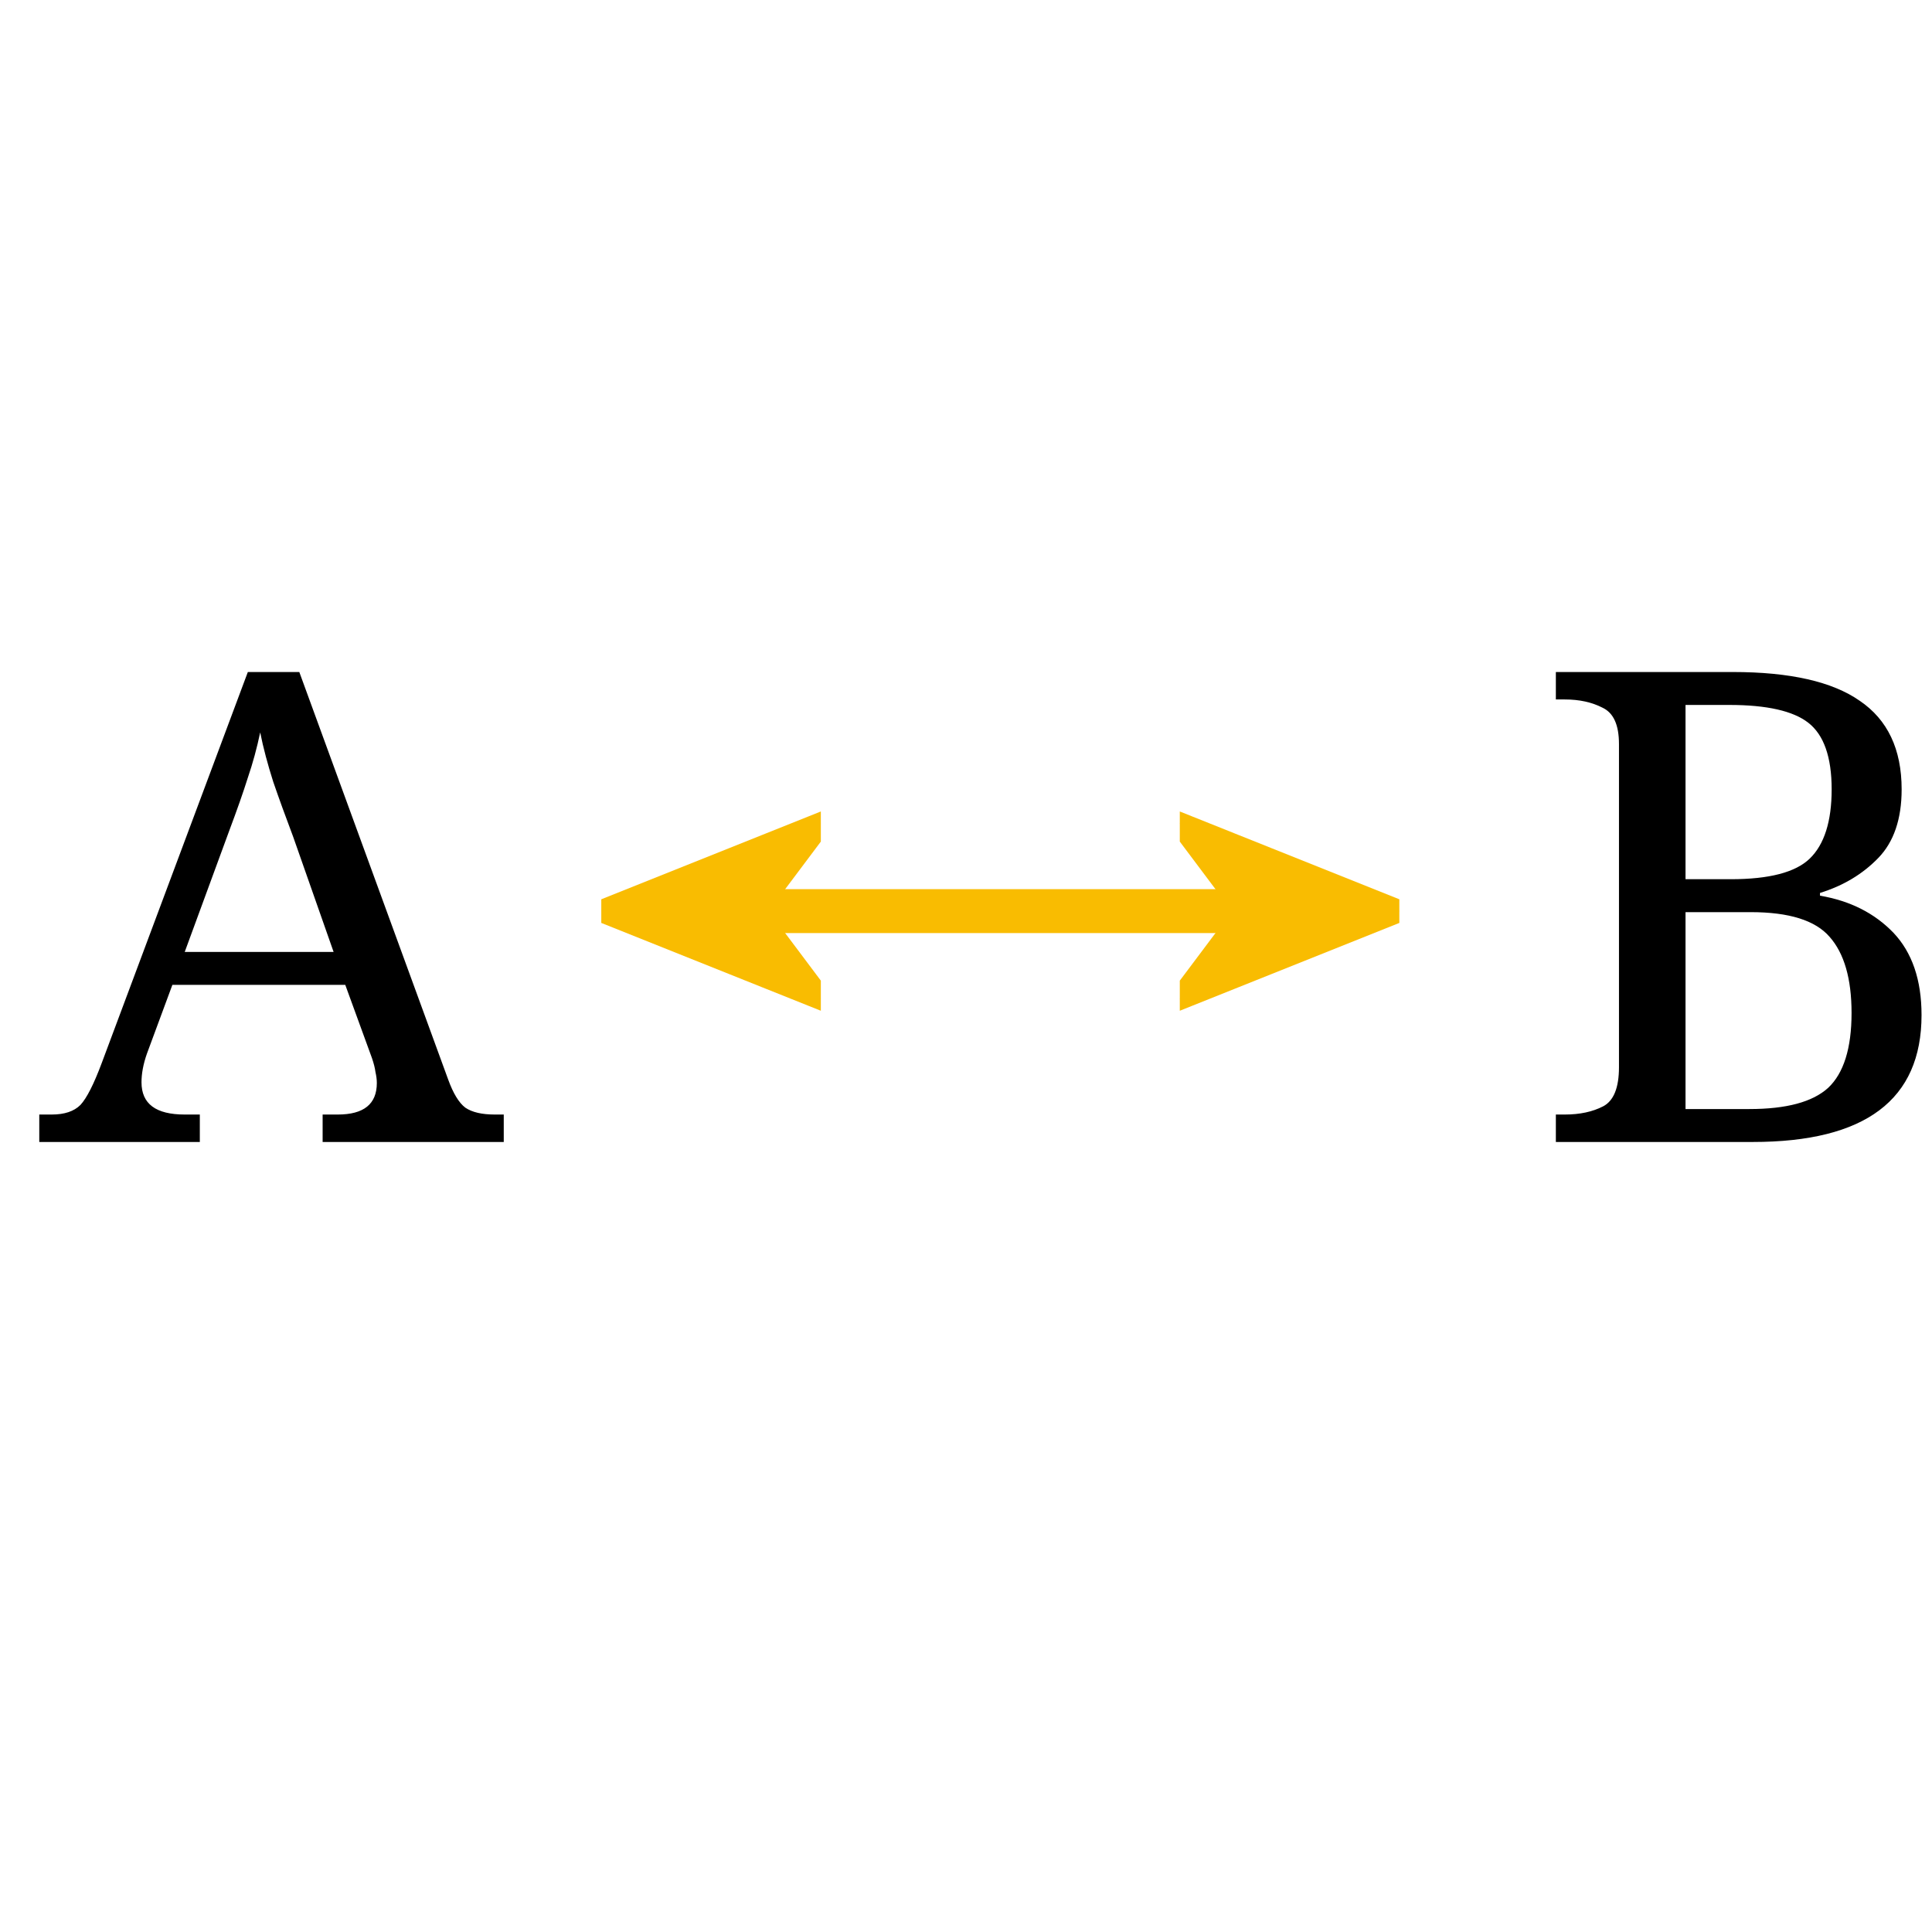
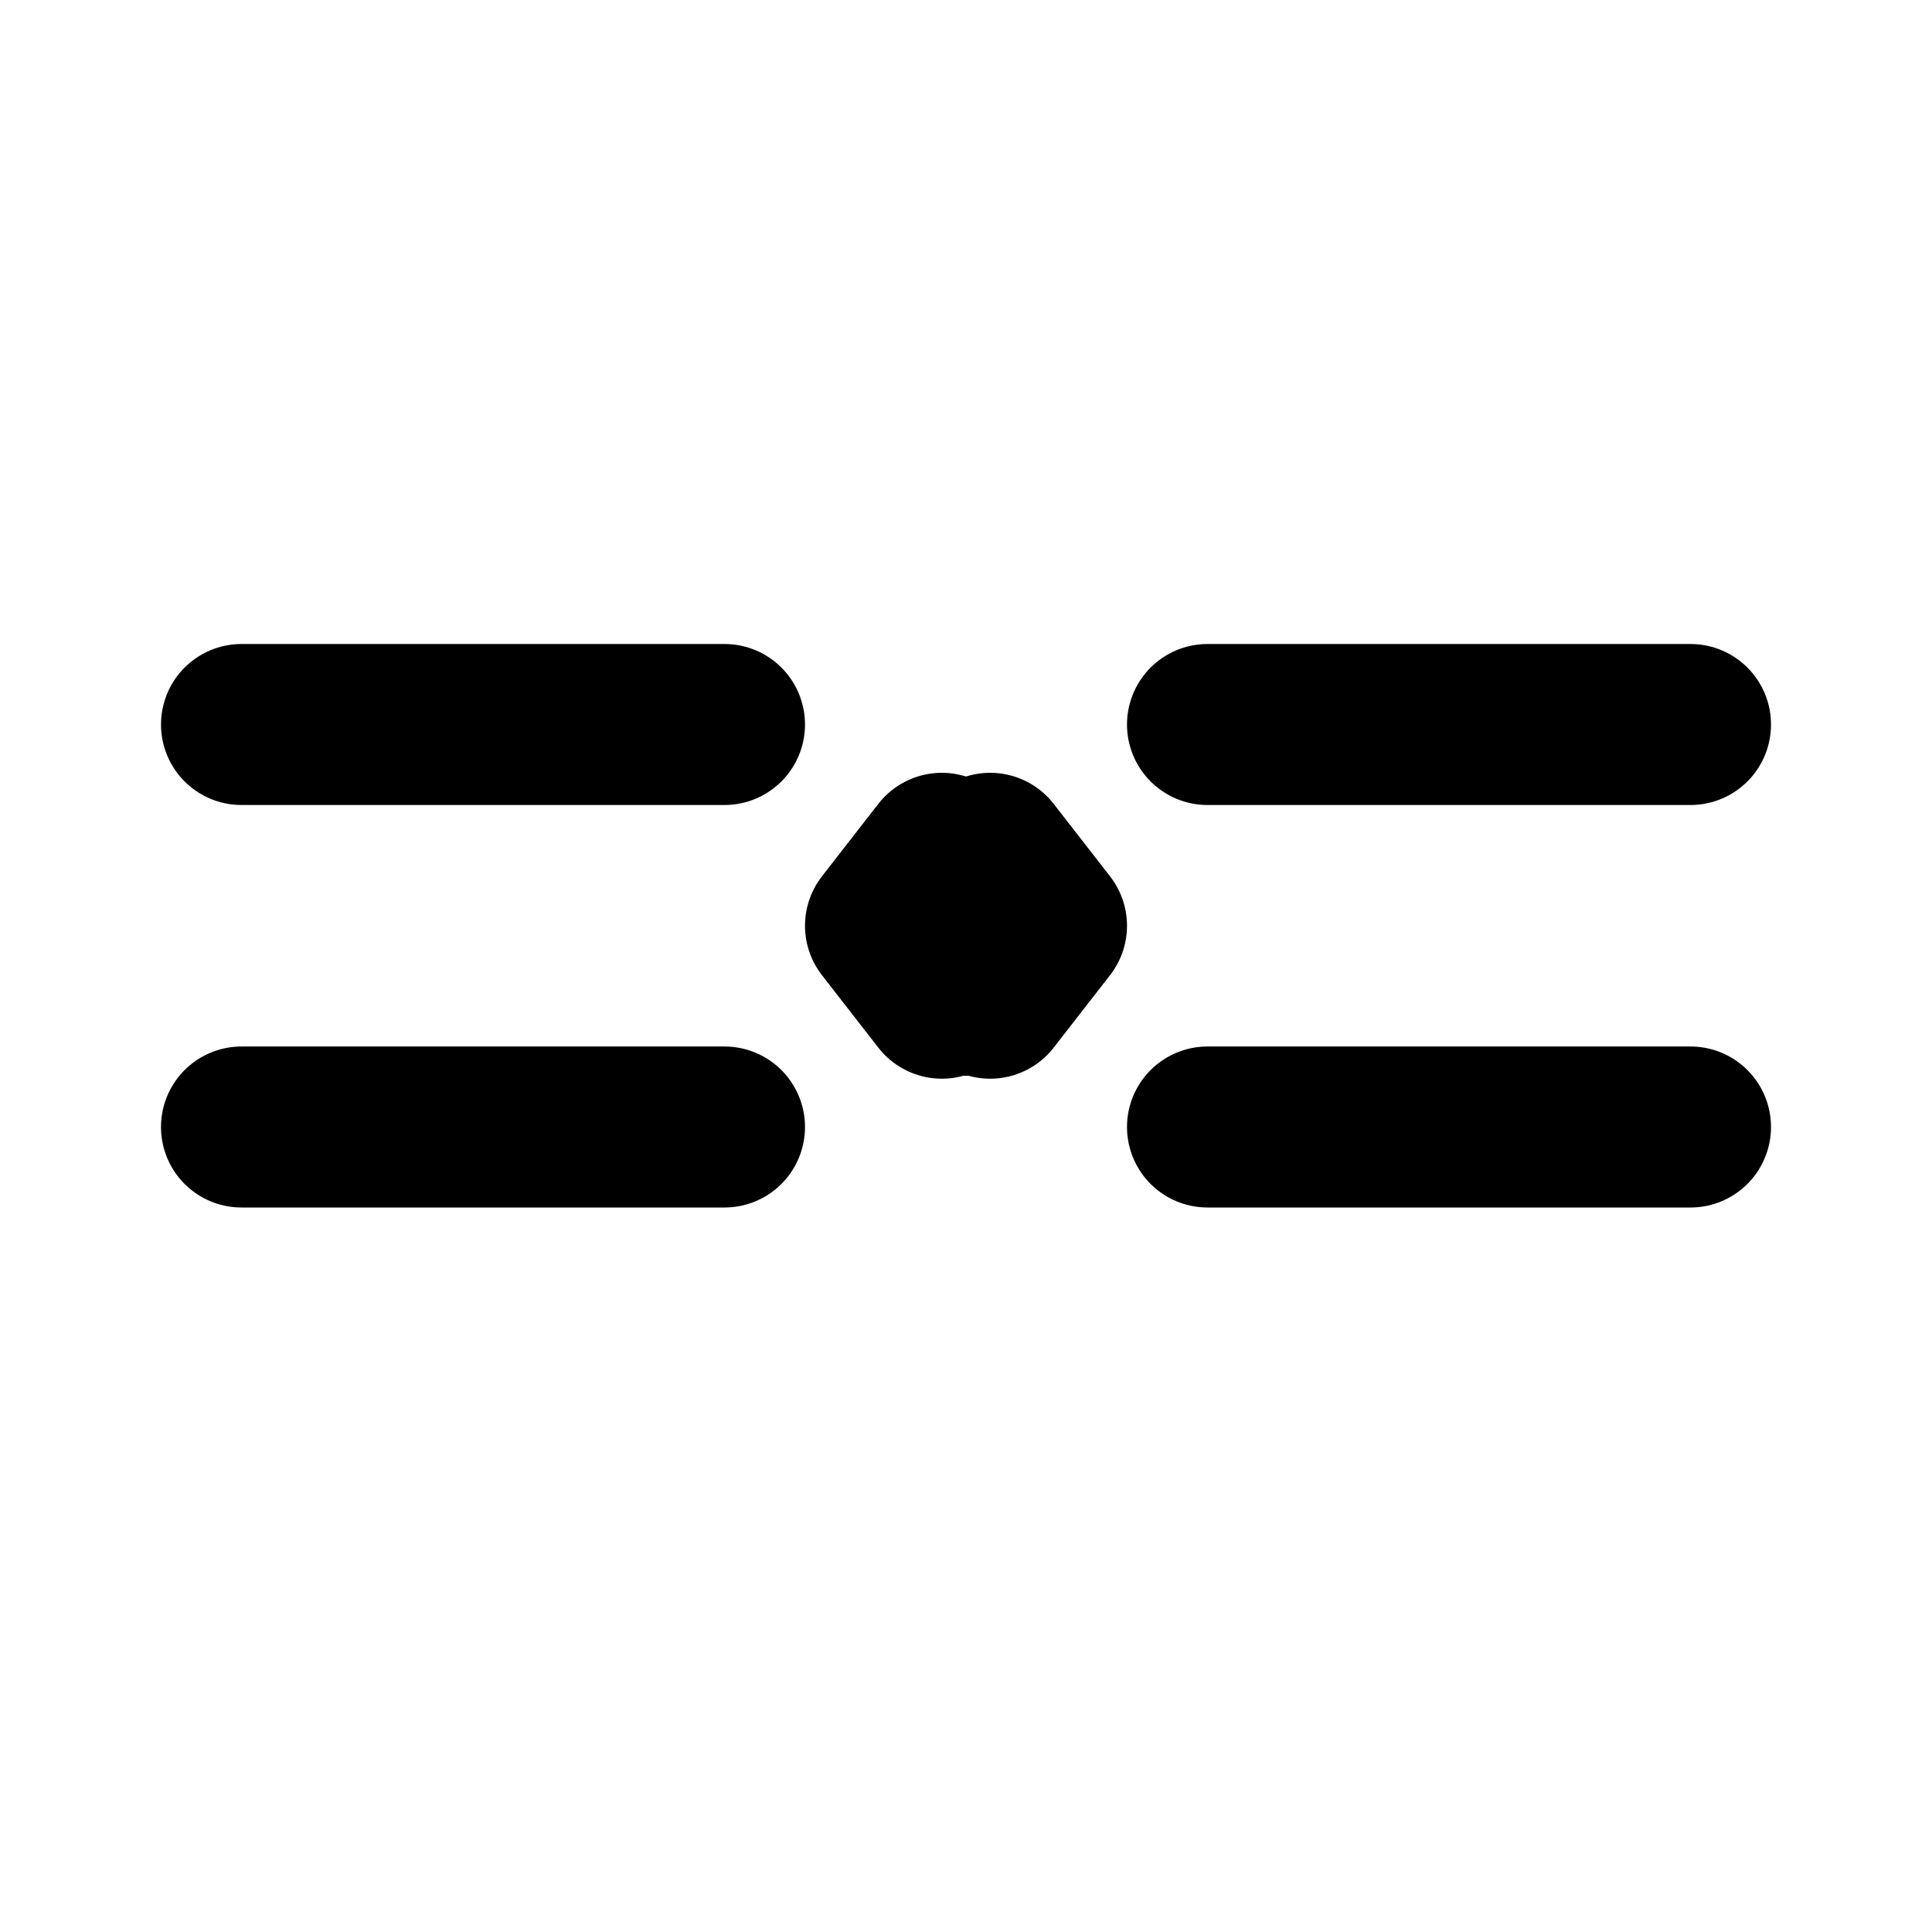
- <svg xmlns="http://www.w3.org/2000/svg" width="44" height="44">
-   <defs>
-     <marker id="se_marker_start_svg_2" markerHeight="5" markerWidth="5" orient="auto" refX="50" refY="50" viewBox="0 0 100 100">
-       <path d="m0,50l100,40l-30,-40l30,-40l-100,40z" fill="#f9bc01" id="svg_3" stroke="#f9bc01" stroke-width="10" />
-     </marker>
-     <marker id="se_marker_end_svg_2" markerHeight="5" markerWidth="5" orient="auto" refX="50" refY="50" viewBox="0 0 100 100">
-       <path d="m100,50l-100,40l30,-40l-30,-40l100,40z" fill="#f9bc01" id="svg_4" stroke="#f9bc01" stroke-width="10" />
-     </marker>
-   </defs>
-   <g class="layer">
-     <text fill="#000000" font-family="serif" font-size="15" id="svg_1" stroke="#000000" stroke-width="0" text-anchor="middle" x="22.788" xml:space="preserve" y="26.008">A      B</text>
-     <line fill="none" id="svg_2" marker-end="url(#se_marker_end_svg_2)" marker-start="url(#se_marker_start_svg_2)" stroke="#f9bc01" x1="16.194" x2="29.369" y1="20.75" y2="20.75" />
-   </g>
+ <svg xmlns="http://www.w3.org/2000/svg" width="24" height="24" viewBox="0 0 24 24" fill="none" stroke="currentColor" stroke-width="2" stroke-linecap="round" stroke-linejoin="round">
+   <path d="M3 9 H9 M3 14 H9" />
+   <path d="M15 9 H21 M15 14 H21" />
+   <path d="M11 11.5 H13 M11.7 10.6 L11 11.5 L11.7 12.4 M12.3 10.6 L13 11.5 L12.3 12.4" />
</svg>
